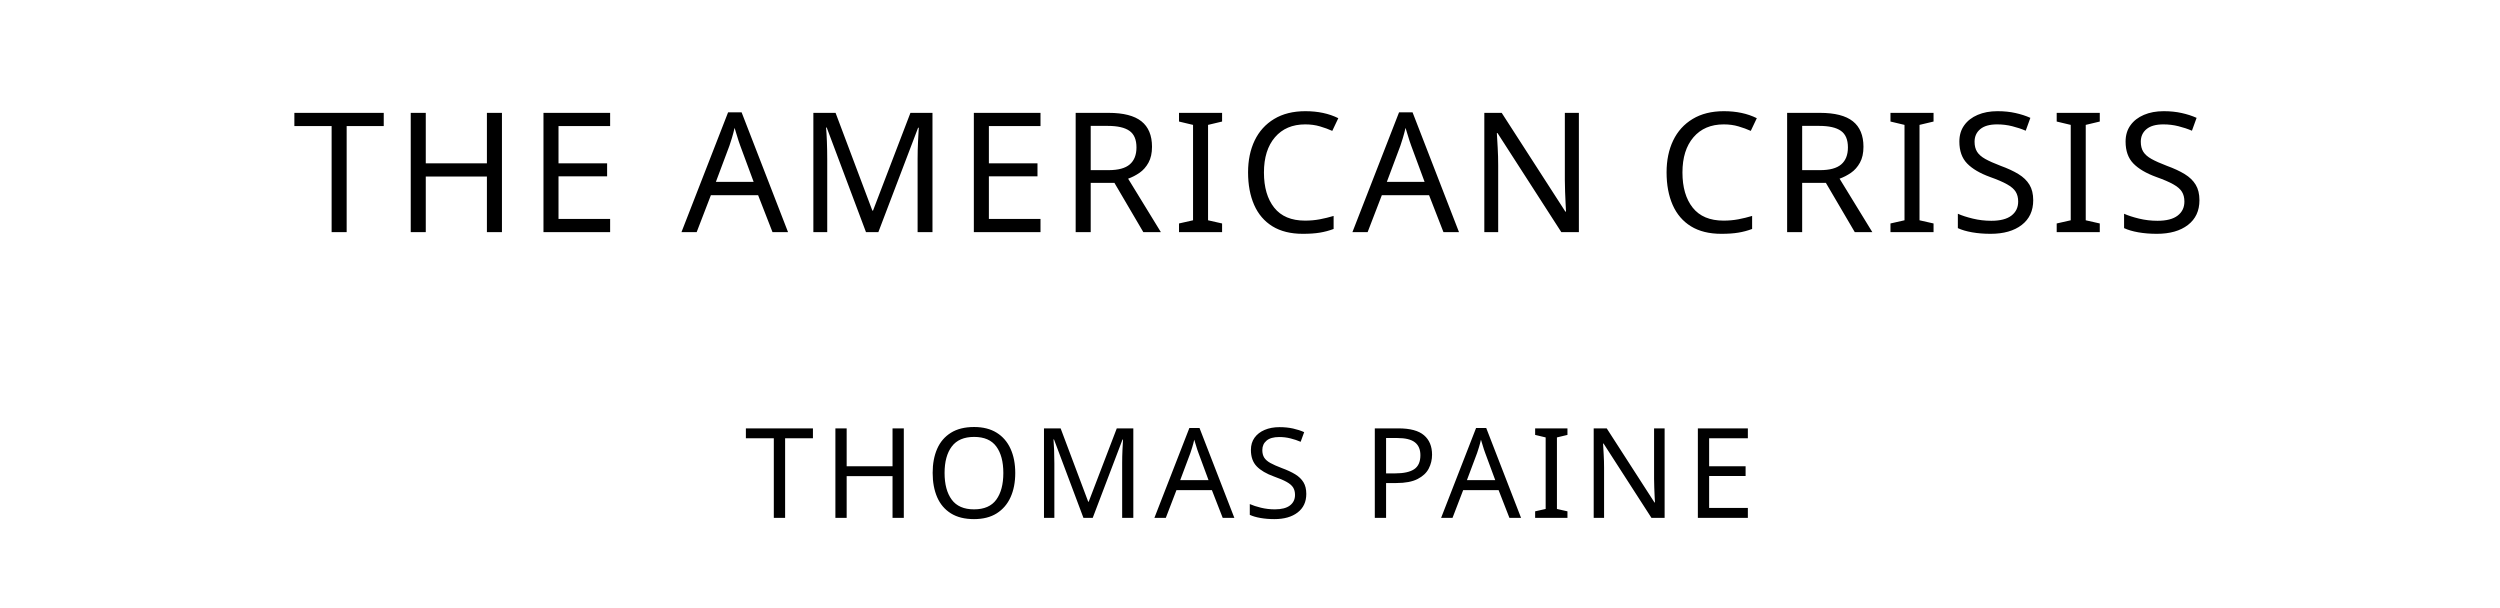
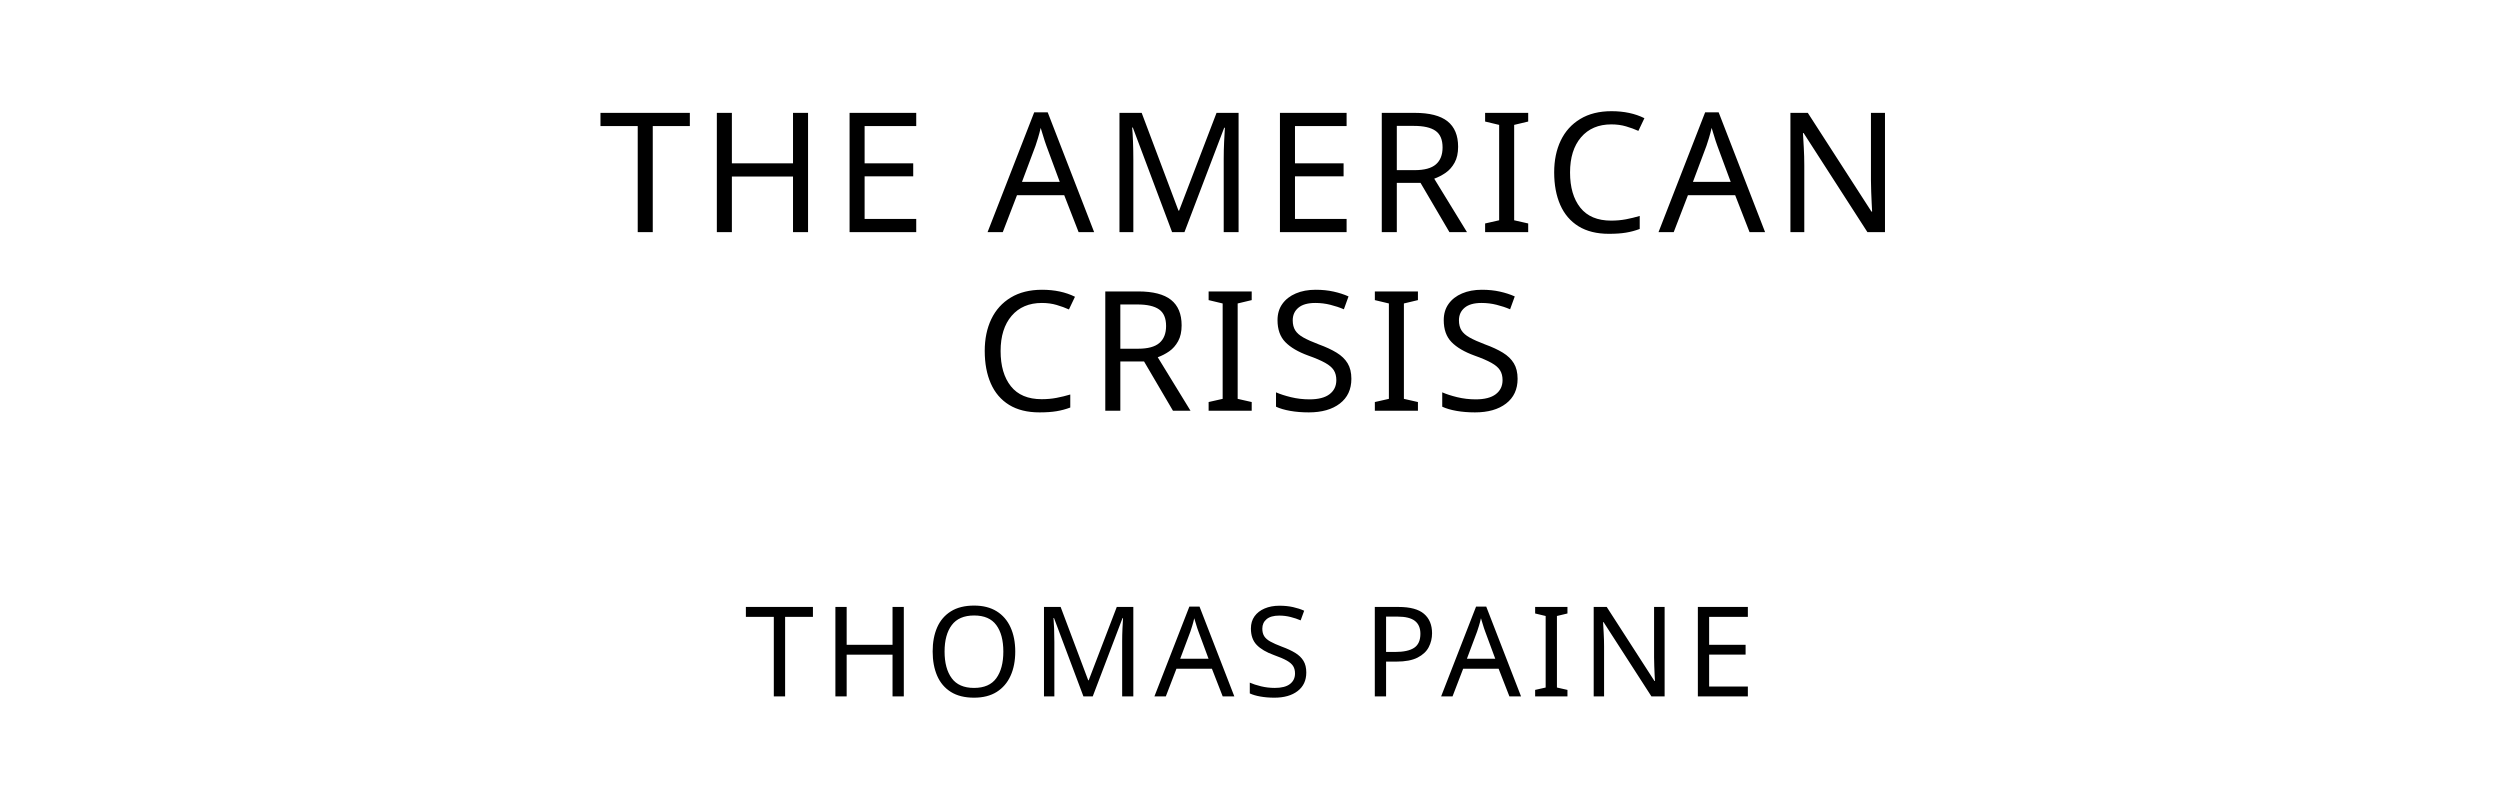
- <svg xmlns="http://www.w3.org/2000/svg" version="1.1" viewBox="0 0 1400 340">
+ <svg xmlns="http://www.w3.org/2000/svg" version="1.1" viewBox="0 0 1400 440">
  <style type="text/css">
		text{
			font-family: "League Spartan";
			letter-spacing: 5px;
			text-anchor: middle;
		}

		.title{
			font-size: 93.567px;
		}

		.author{
			font-size: 70.175px;
		}
	</style>
-   <text class="title" x="700" y="130">THE AMERICAN CRISIS</text>
-   <text class="author" x="700" y="290">THOMAS PAINE</text>
+   <text class="title" x="700" y="130">THE AMERICAN</text>
+   <text class="title" x="700" y="230">CRISIS</text>
+   <text class="author" x="700" y="390">THOMAS PAINE</text>
</svg>
